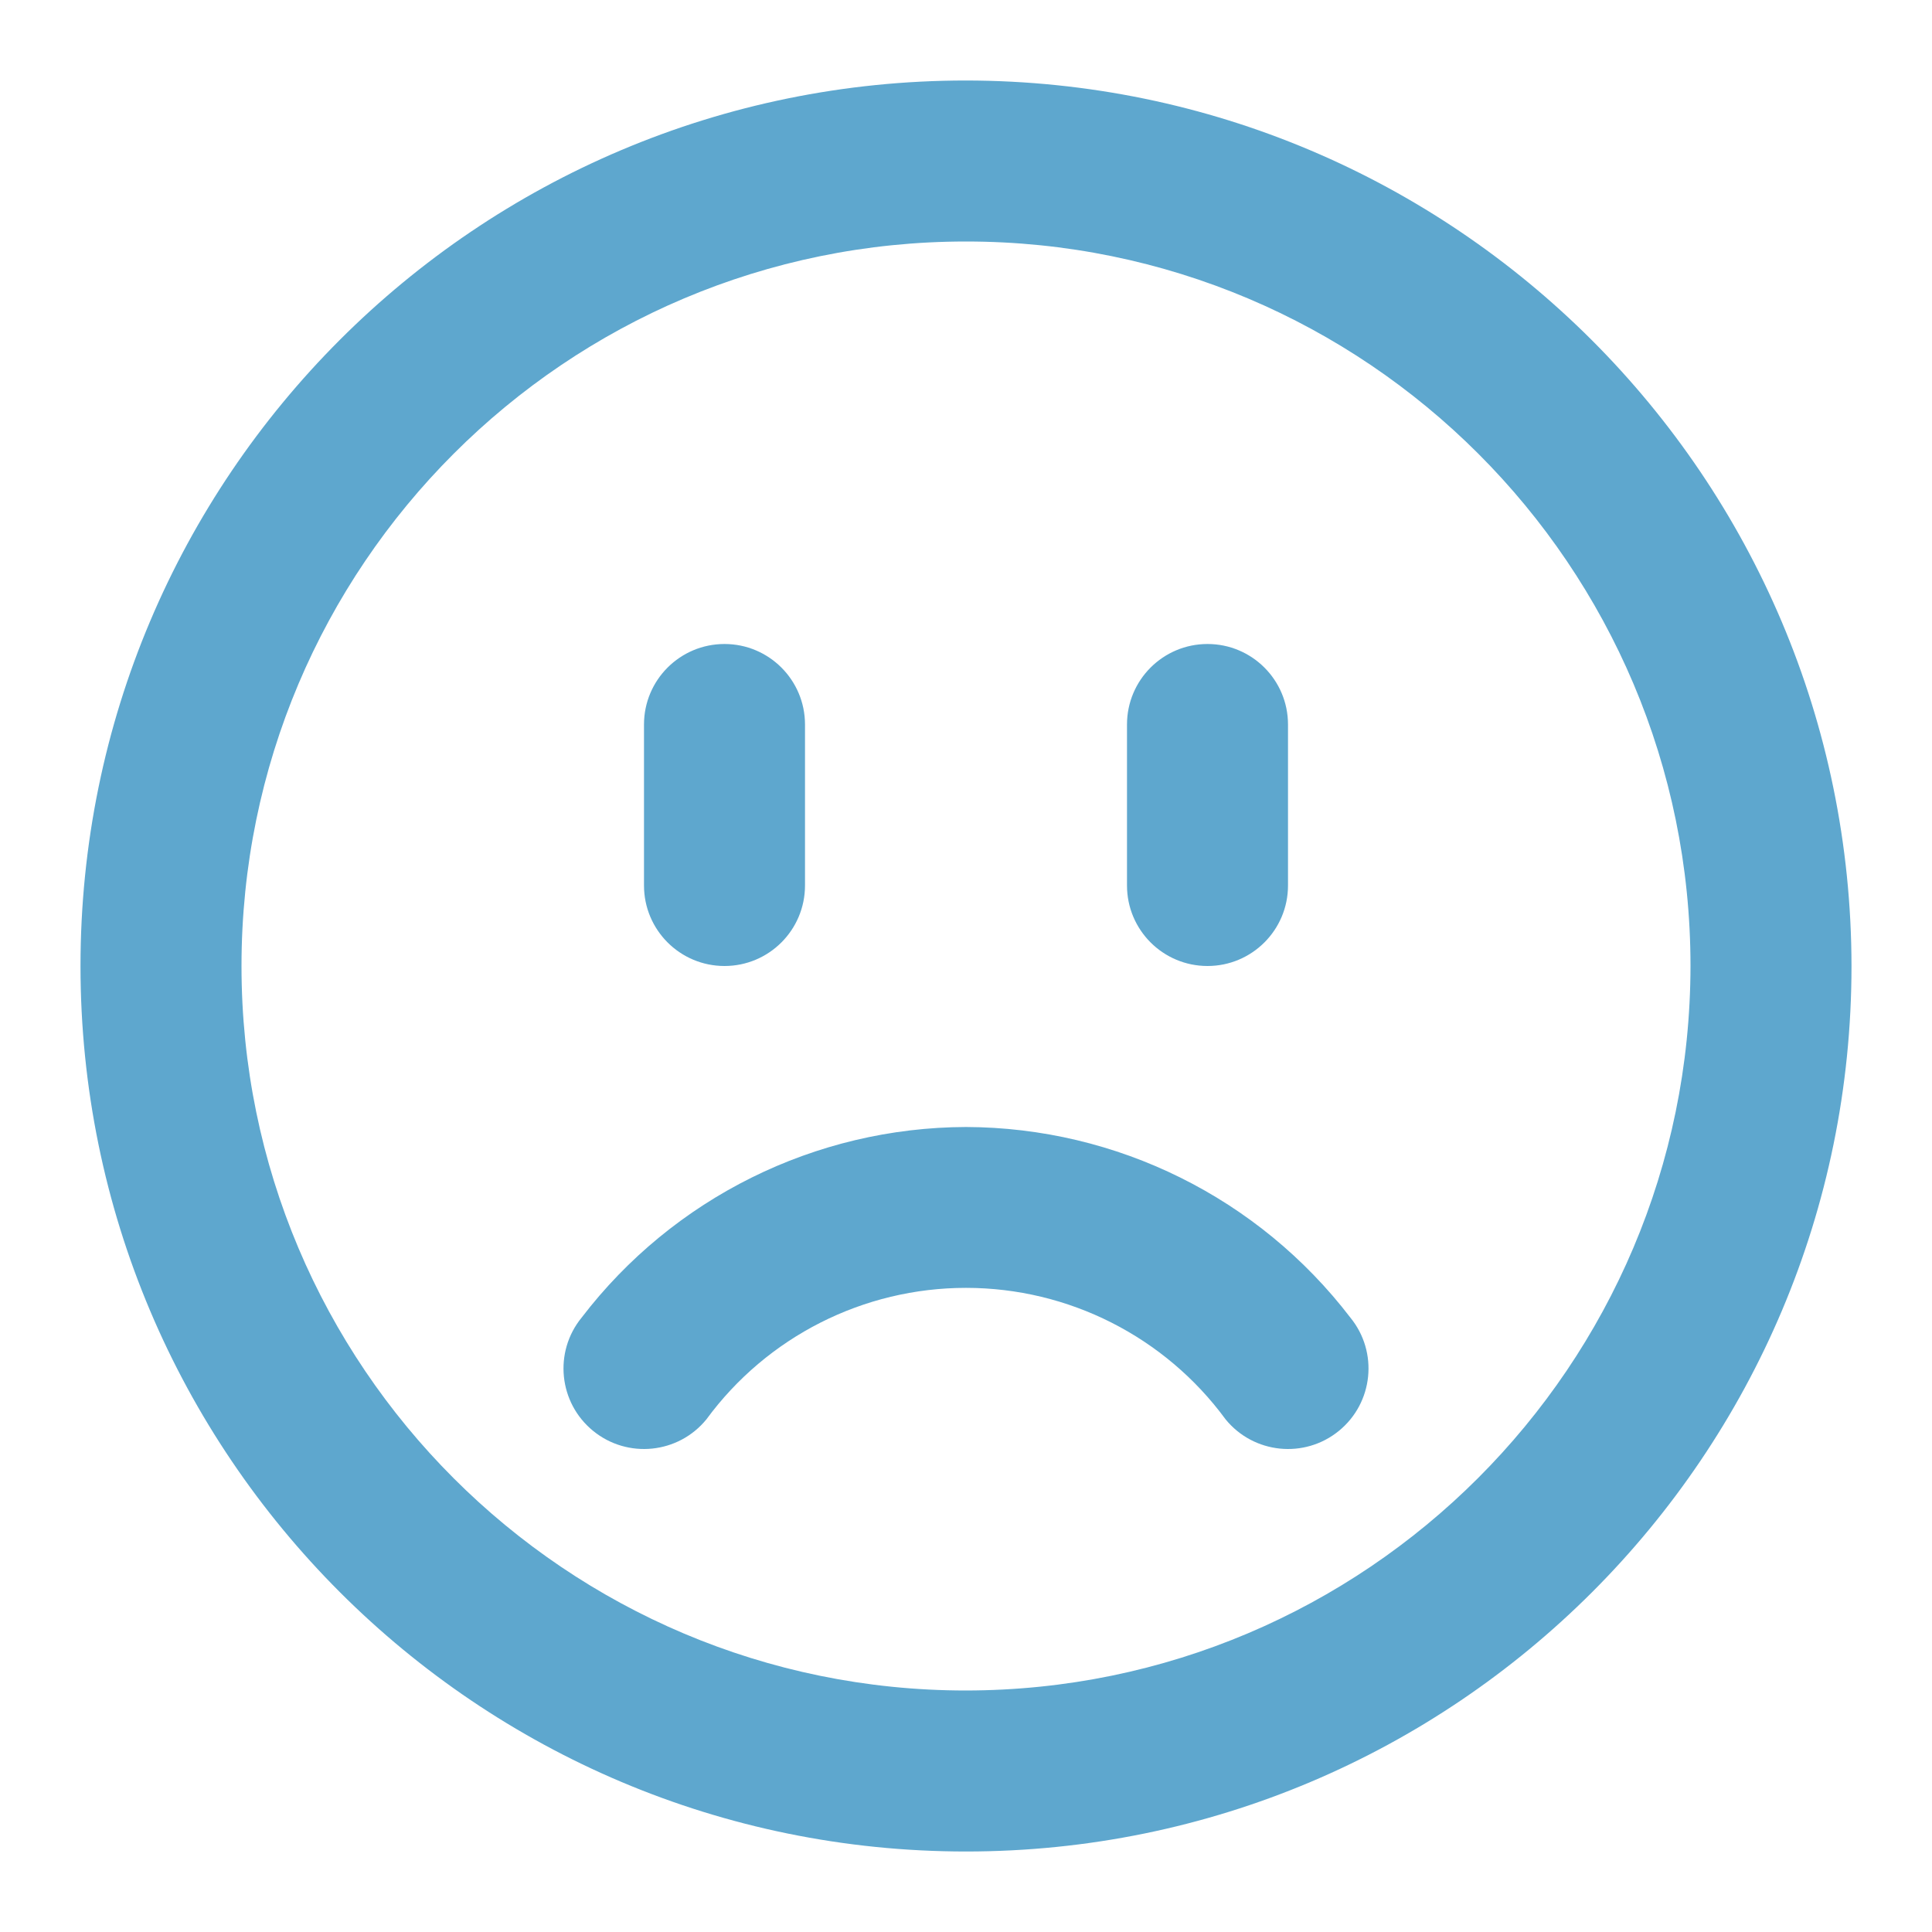
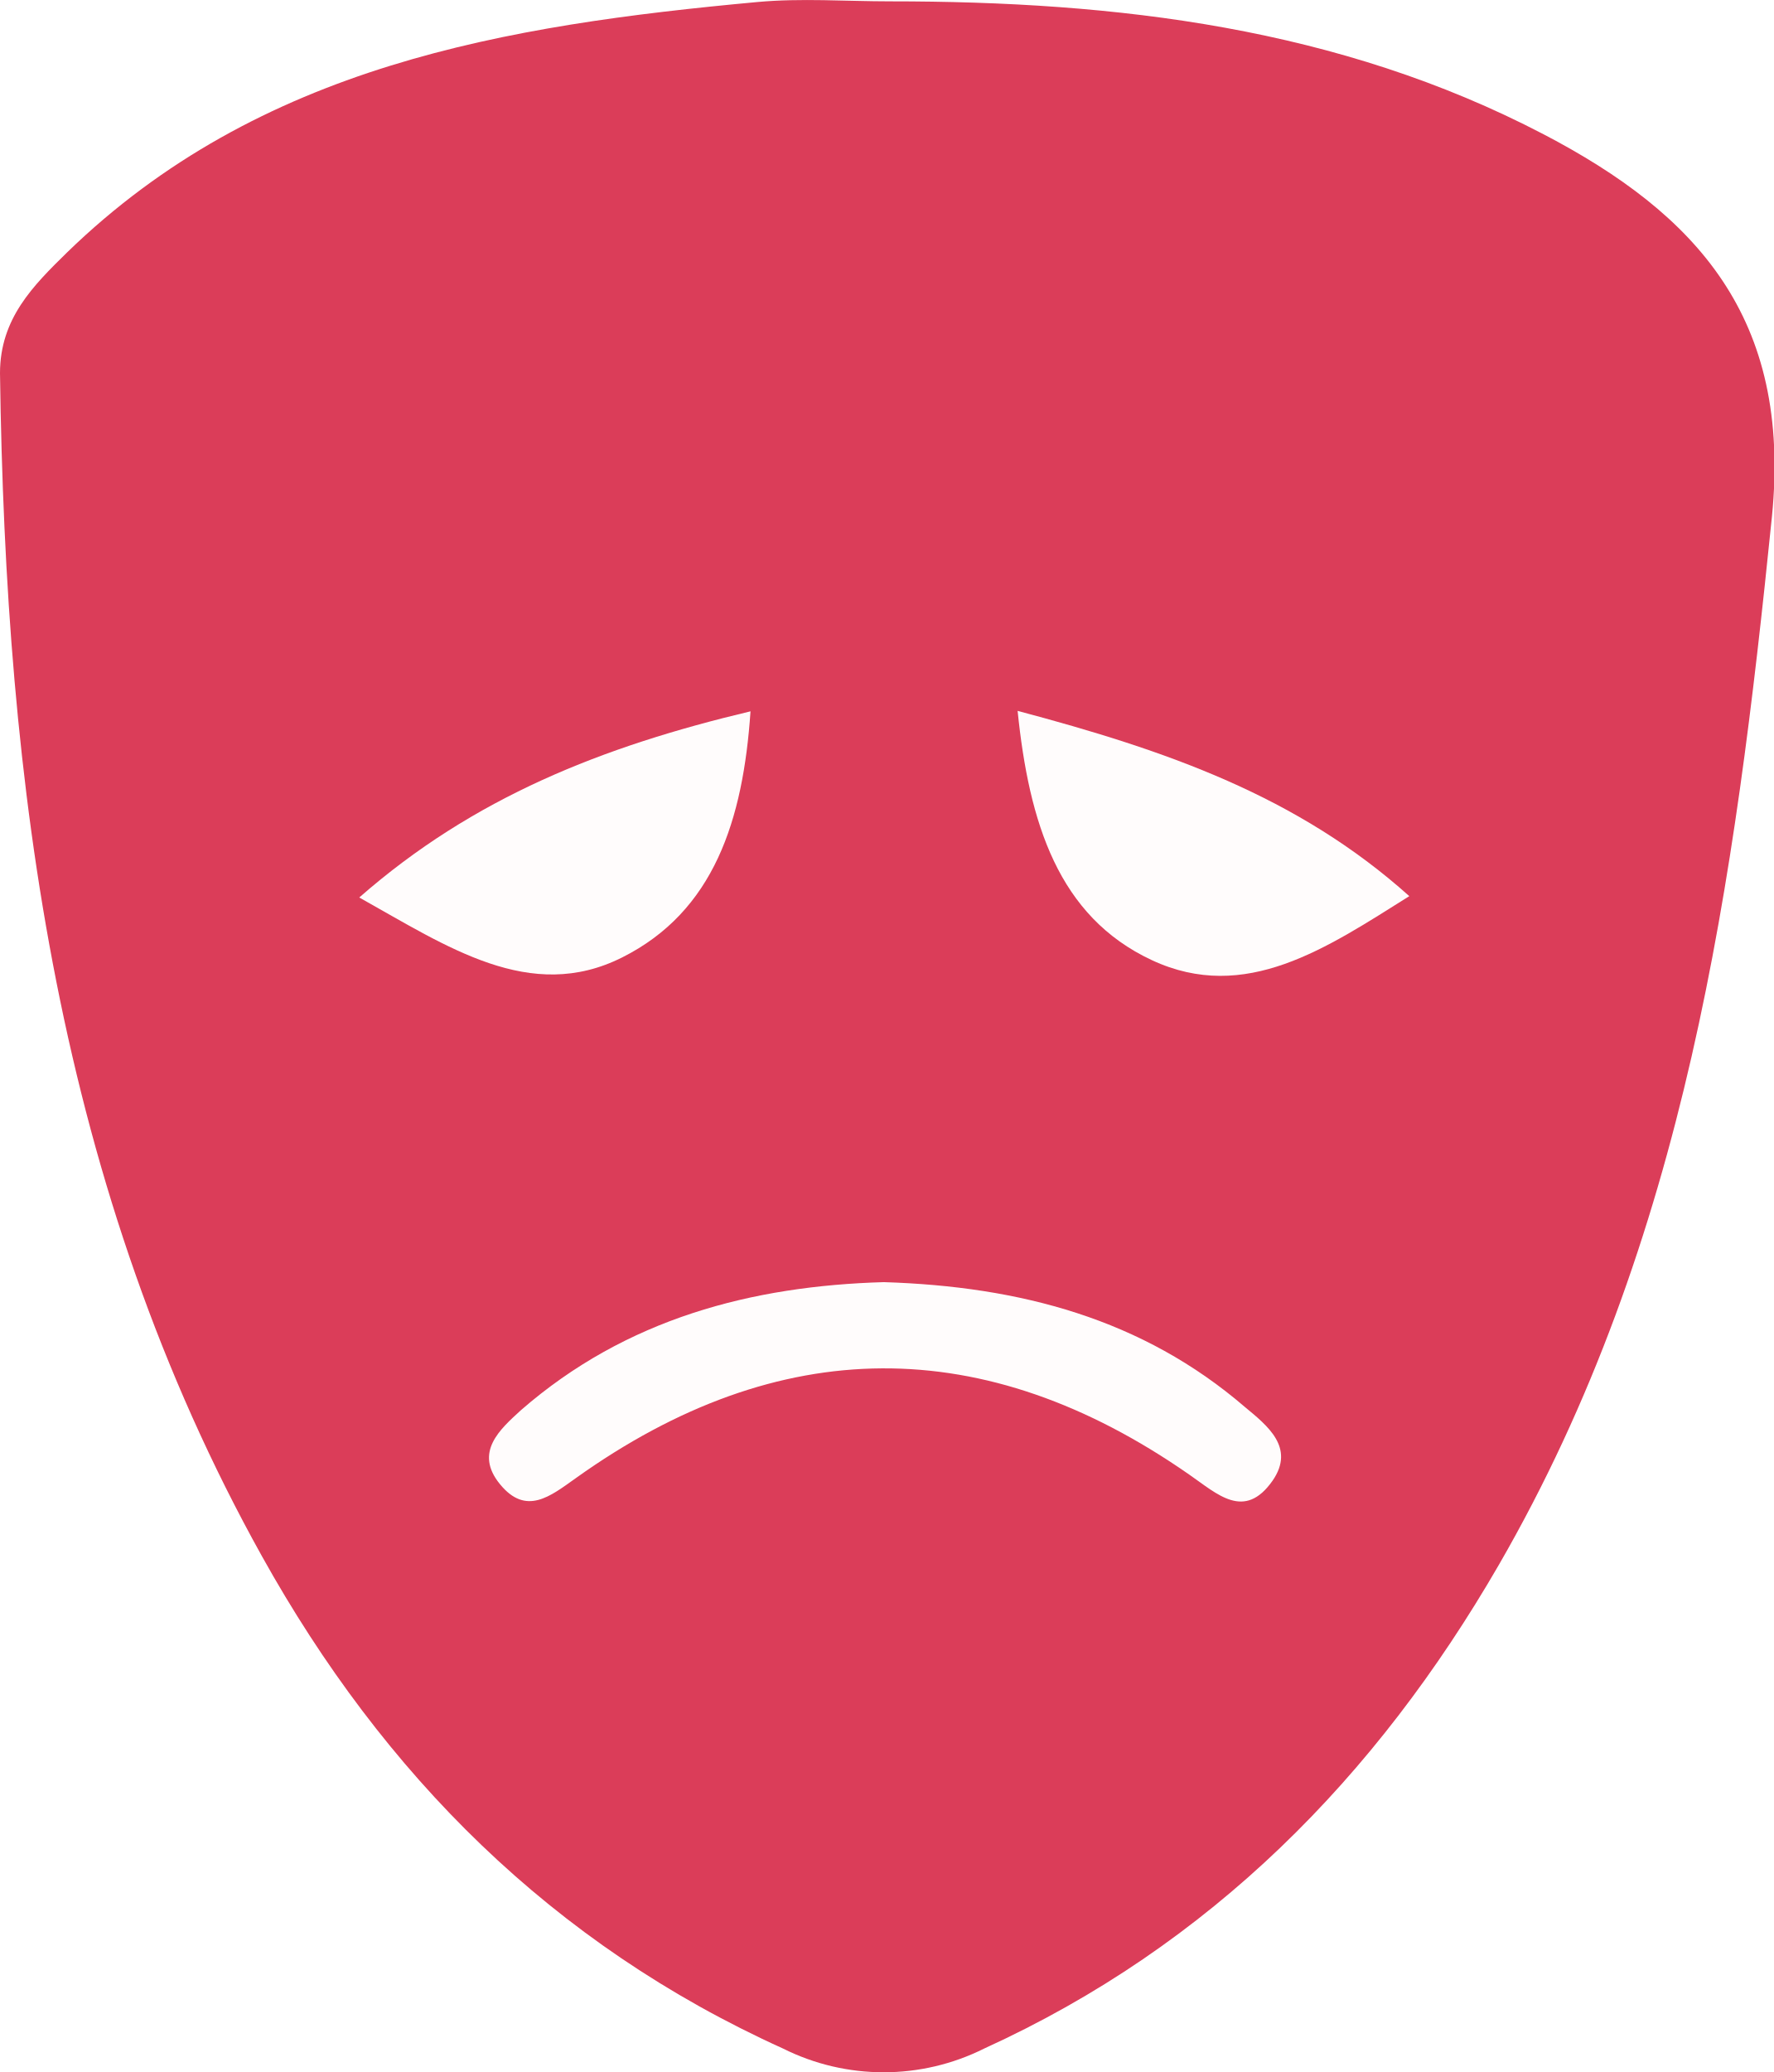
- <svg xmlns="http://www.w3.org/2000/svg" fill="#5EA7CE" width="256px" height="256px" viewBox="0 0 24 24">
-   <g id="SVGRepo_bgCarrier" stroke-width="0" />
-   <g id="SVGRepo_tracerCarrier" stroke-linecap="round" stroke-linejoin="round" />
-   <g id="SVGRepo_iconCarrier">
-     <path d="M8,11V9a1,1,0,0,1,2,0v2a1,1,0,0,1-2,0Zm7,1a1,1,0,0,0,1-1V9a1,1,0,0,0-2,0v2A1,1,0,0,0,15,12Zm-3,2a6.036,6.036,0,0,0-4.775,2.368,1,1,0,1,0,1.55,1.264,4,4,0,0,1,6.45,0,1,1,0,0,0,1.55-1.264A6.036,6.036,0,0,0,12,14Zm11-2A11,11,0,1,1,12,1,11.013,11.013,0,0,1,23,12Zm-2,0a9,9,0,1,0-9,9A9.01,9.01,0,0,0,21,12Z" />
+ <svg xmlns="http://www.w3.org/2000/svg" viewBox="0 0 79.3 92.6">
+   <defs>
+     <style>.cls-1{fill:#db3d59;}.cls-2{fill:#fffcfc;}</style>
+   </defs>
+   <g id="Calque_2" data-name="Calque 2">
+     <g id="Calque_1-2" data-name="Calque 1">
+       <path class="cls-1" d="M39.79.06C49.91.06,59.84,1.22,69,6c6.82,3.56,11.1,8.18,10.21,17.09C77.55,39.42,75.37,55.45,67,69.94c-5.49,9.49-12.89,17-23,21.61a10.06,10.06,0,0,1-9,0c-10.3-4.66-17.85-12.23-23.29-22C2.57,53.14.25,35.14,0,16.68c0-2.45,1.49-3.92,3-5.4C11.61,2.92,22.61,1.13,33.86.09,35.82-.09,37.81.06,39.79.06Z" />
+       <path class="cls-2" d="M39.51,57.3c6.09.19,11.56,1.64,16.14,5.58,1,.83,2.26,1.81,1.24,3.29-1.26,1.8-2.47.6-3.73-.27-9.16-6.38-18.33-6.33-27.42.16-1.14.81-2.22,1.7-3.39.27s0-2.45.94-3.31C28,58.92,33.62,57.47,39.51,57.3Z" />
+       <path class="cls-2" d="M16.06,40.11c5.11-4.48,10.88-6.75,17.49-8.32-.33,4.86-1.63,8.94-5.74,11S20,42.31,16.06,40.11Z" />
+       <path class="cls-2" d="M45.49,31.77C52.15,33.54,58,35.57,63,40.05c-3.7,2.32-7.33,4.81-11.51,2.86S46,36.77,45.49,31.77Z" />
+     </g>
  </g>
</svg>
